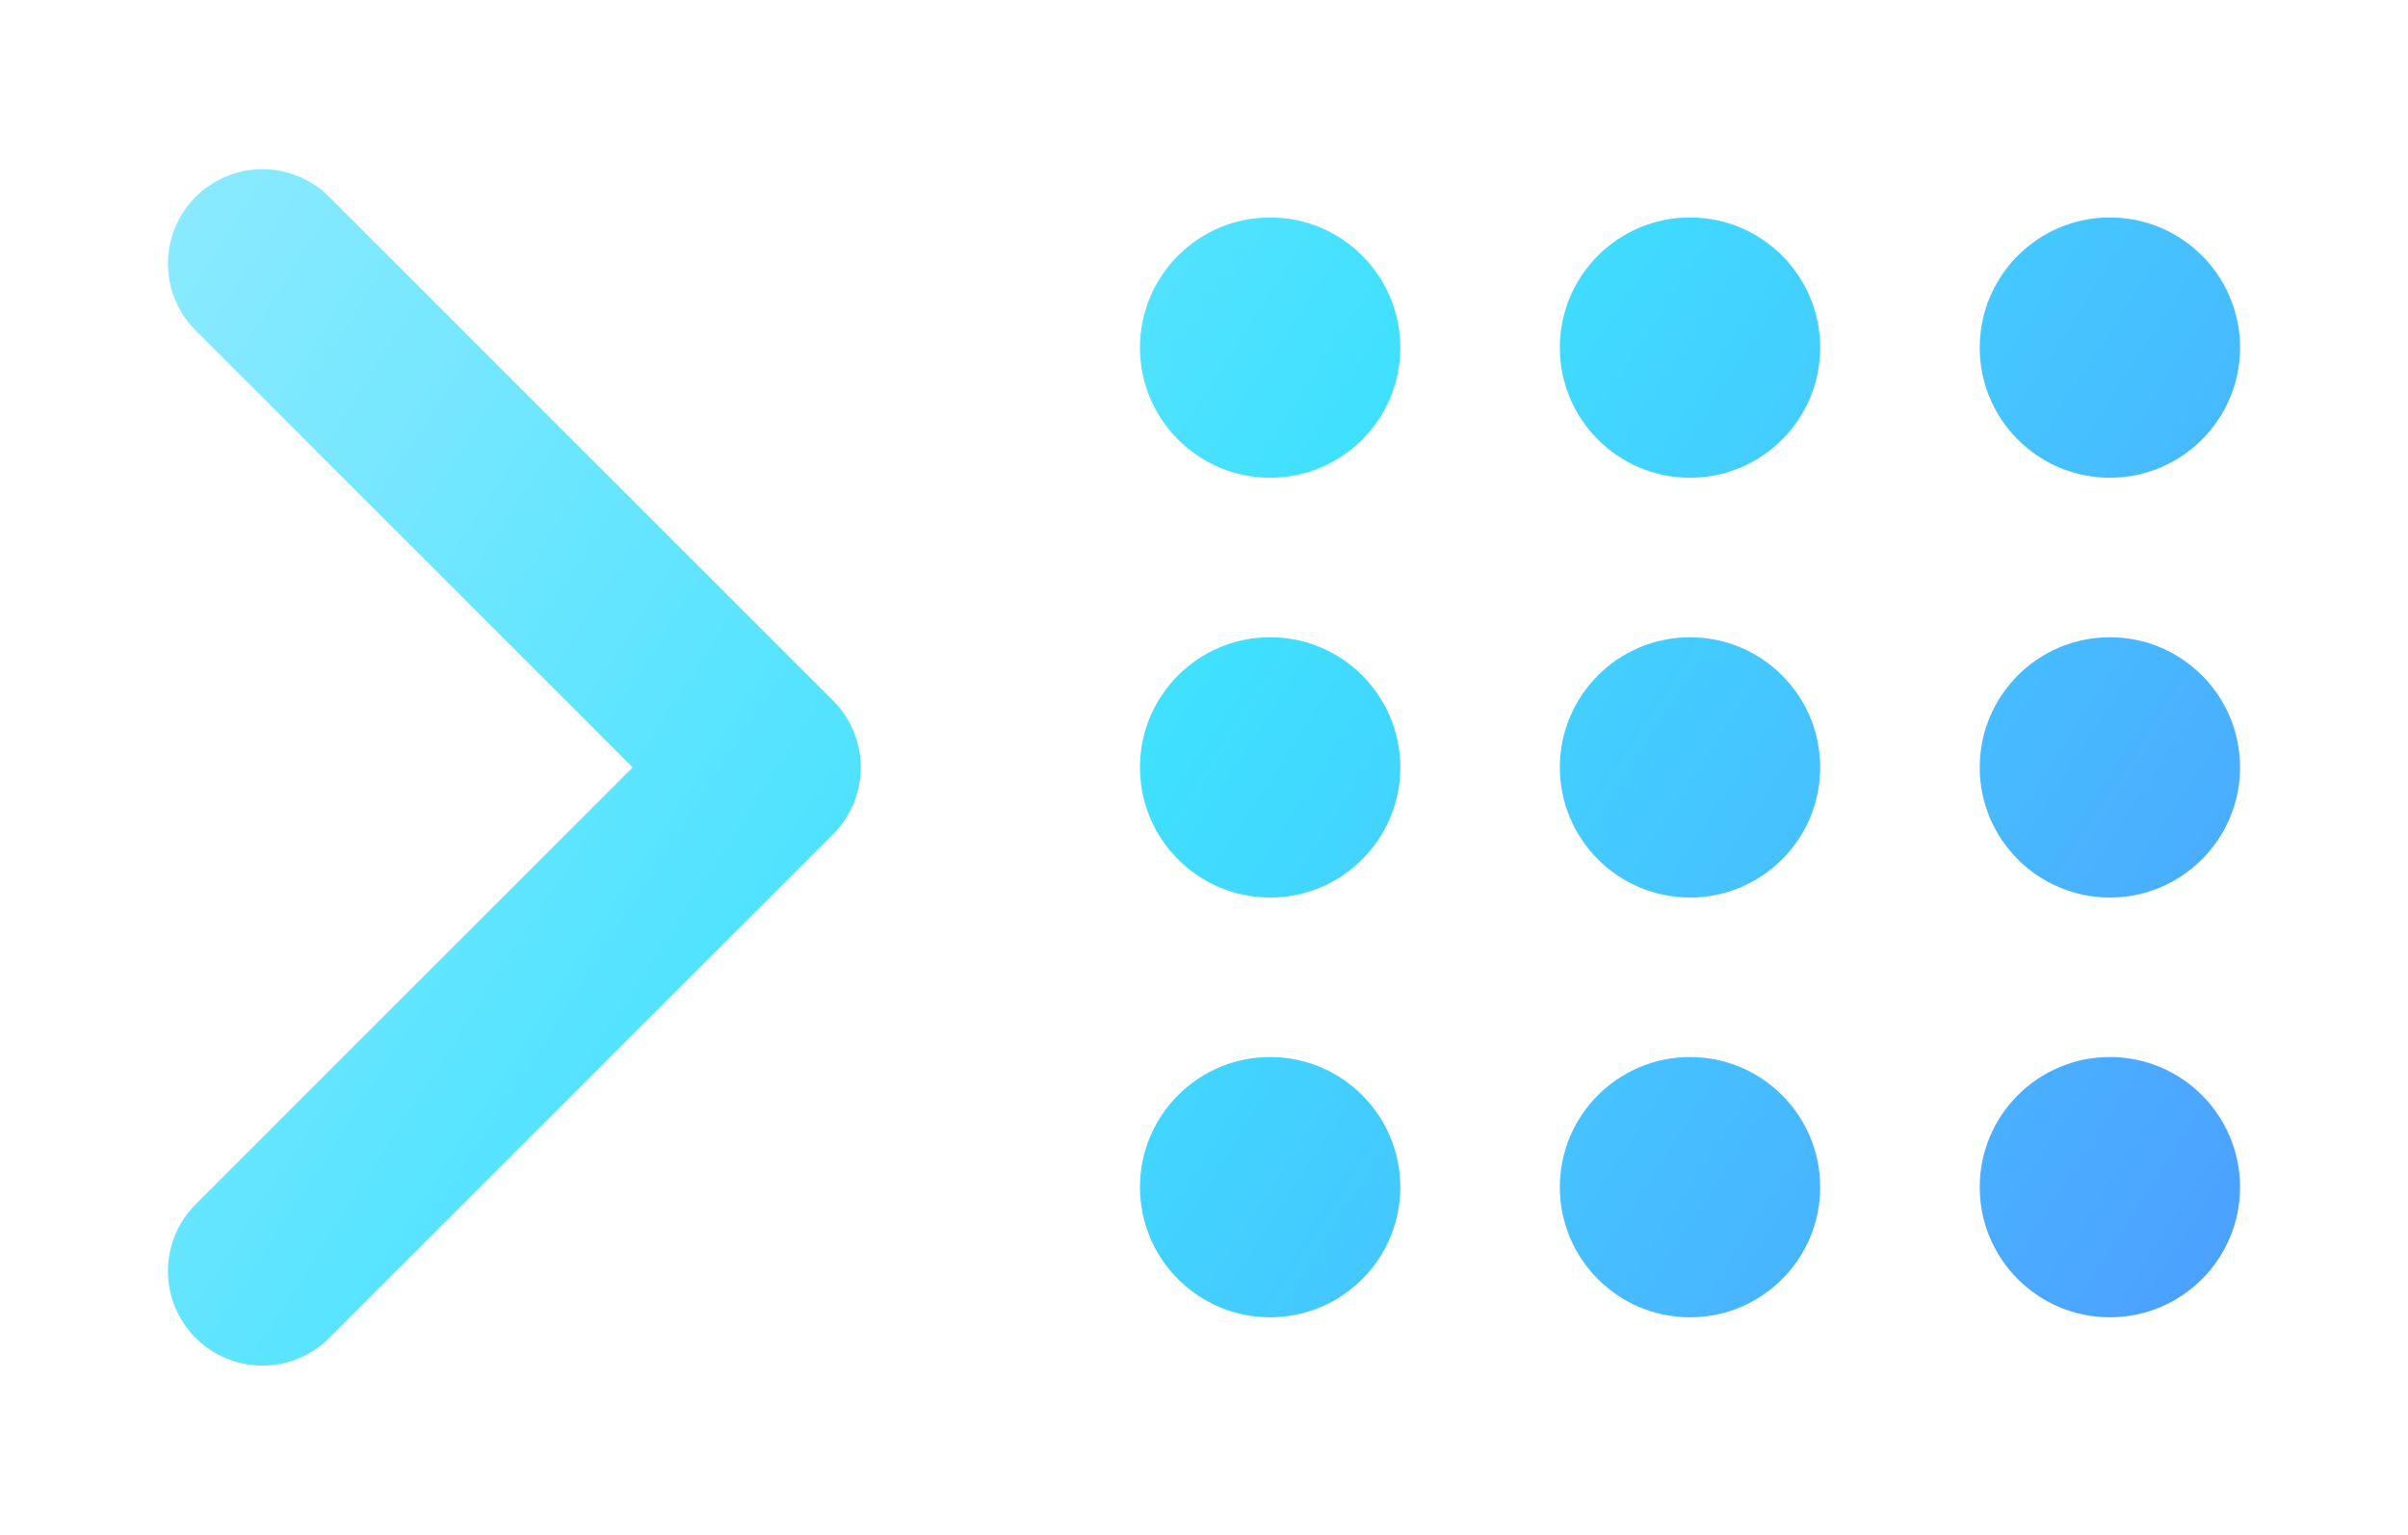
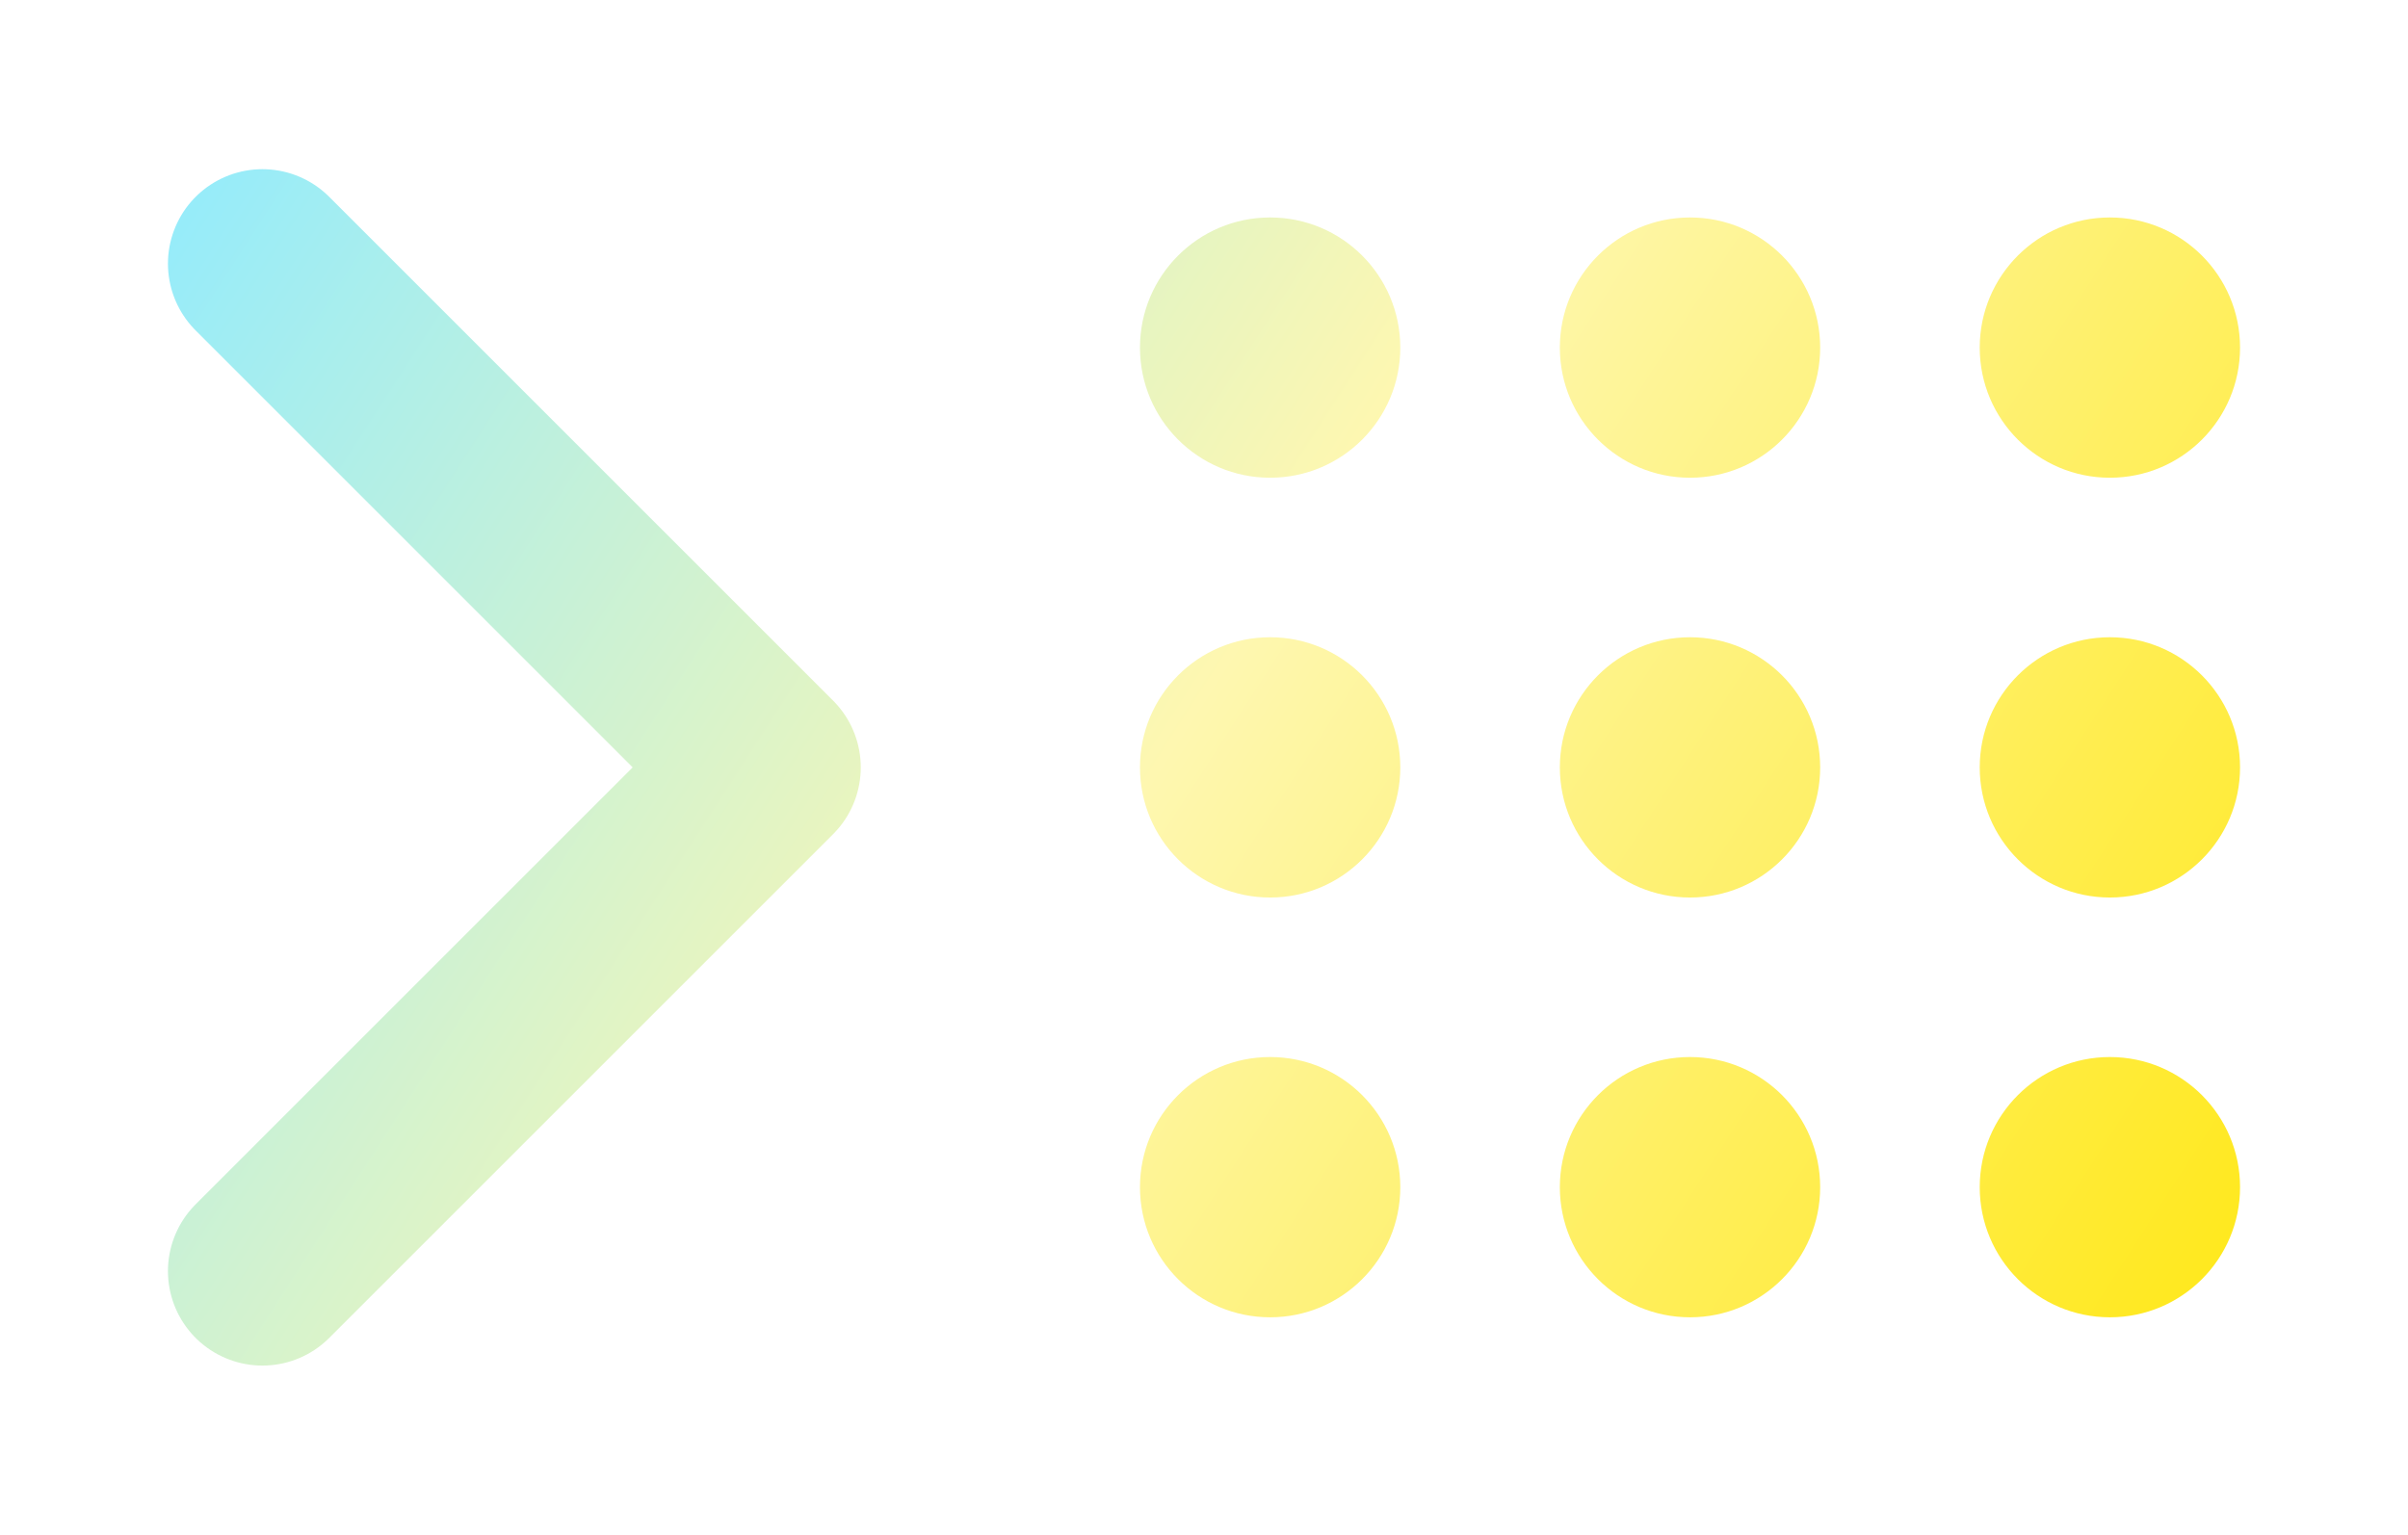
<svg xmlns="http://www.w3.org/2000/svg" viewBox="17.5 11.5 114.7 73.0" width="240" height="153">
  <defs>
    <linearGradient id="g" x1="24" y1="18" x2="120" y2="80" gradientUnits="userSpaceOnUse">
      <stop offset="0" stop-color="#8FEBFF" />
-       <stop offset=".5" stop-color="#3FE0FF" />
-       <stop offset="1" stop-color="#4D9FFF" />
+       <stop offset=".5" stop-color="#FEF7B0" />
+       <stop offset="1" stop-color="#FFE81A" />
    </linearGradient>
  </defs>
  <path d="M30 24 L54 48 L30 72" fill="none" stroke="url(#g)" stroke-width="9.0" stroke-linecap="round" stroke-linejoin="round" />
  <circle cx="78" cy="28" r="6.2" fill="url(#g)" />
  <circle cx="78" cy="48" r="6.2" fill="url(#g)" />
  <circle cx="78" cy="68" r="6.2" fill="url(#g)" />
  <circle cx="98" cy="28" r="6.2" fill="url(#g)" />
  <circle cx="98" cy="48" r="6.2" fill="url(#g)" />
  <circle cx="98" cy="68" r="6.2" fill="url(#g)" />
  <circle cx="118" cy="28" r="6.2" fill="url(#g)" />
  <circle cx="118" cy="48" r="6.2" fill="url(#g)" />
  <circle cx="118" cy="68" r="6.2" fill="url(#g)" />
</svg>
